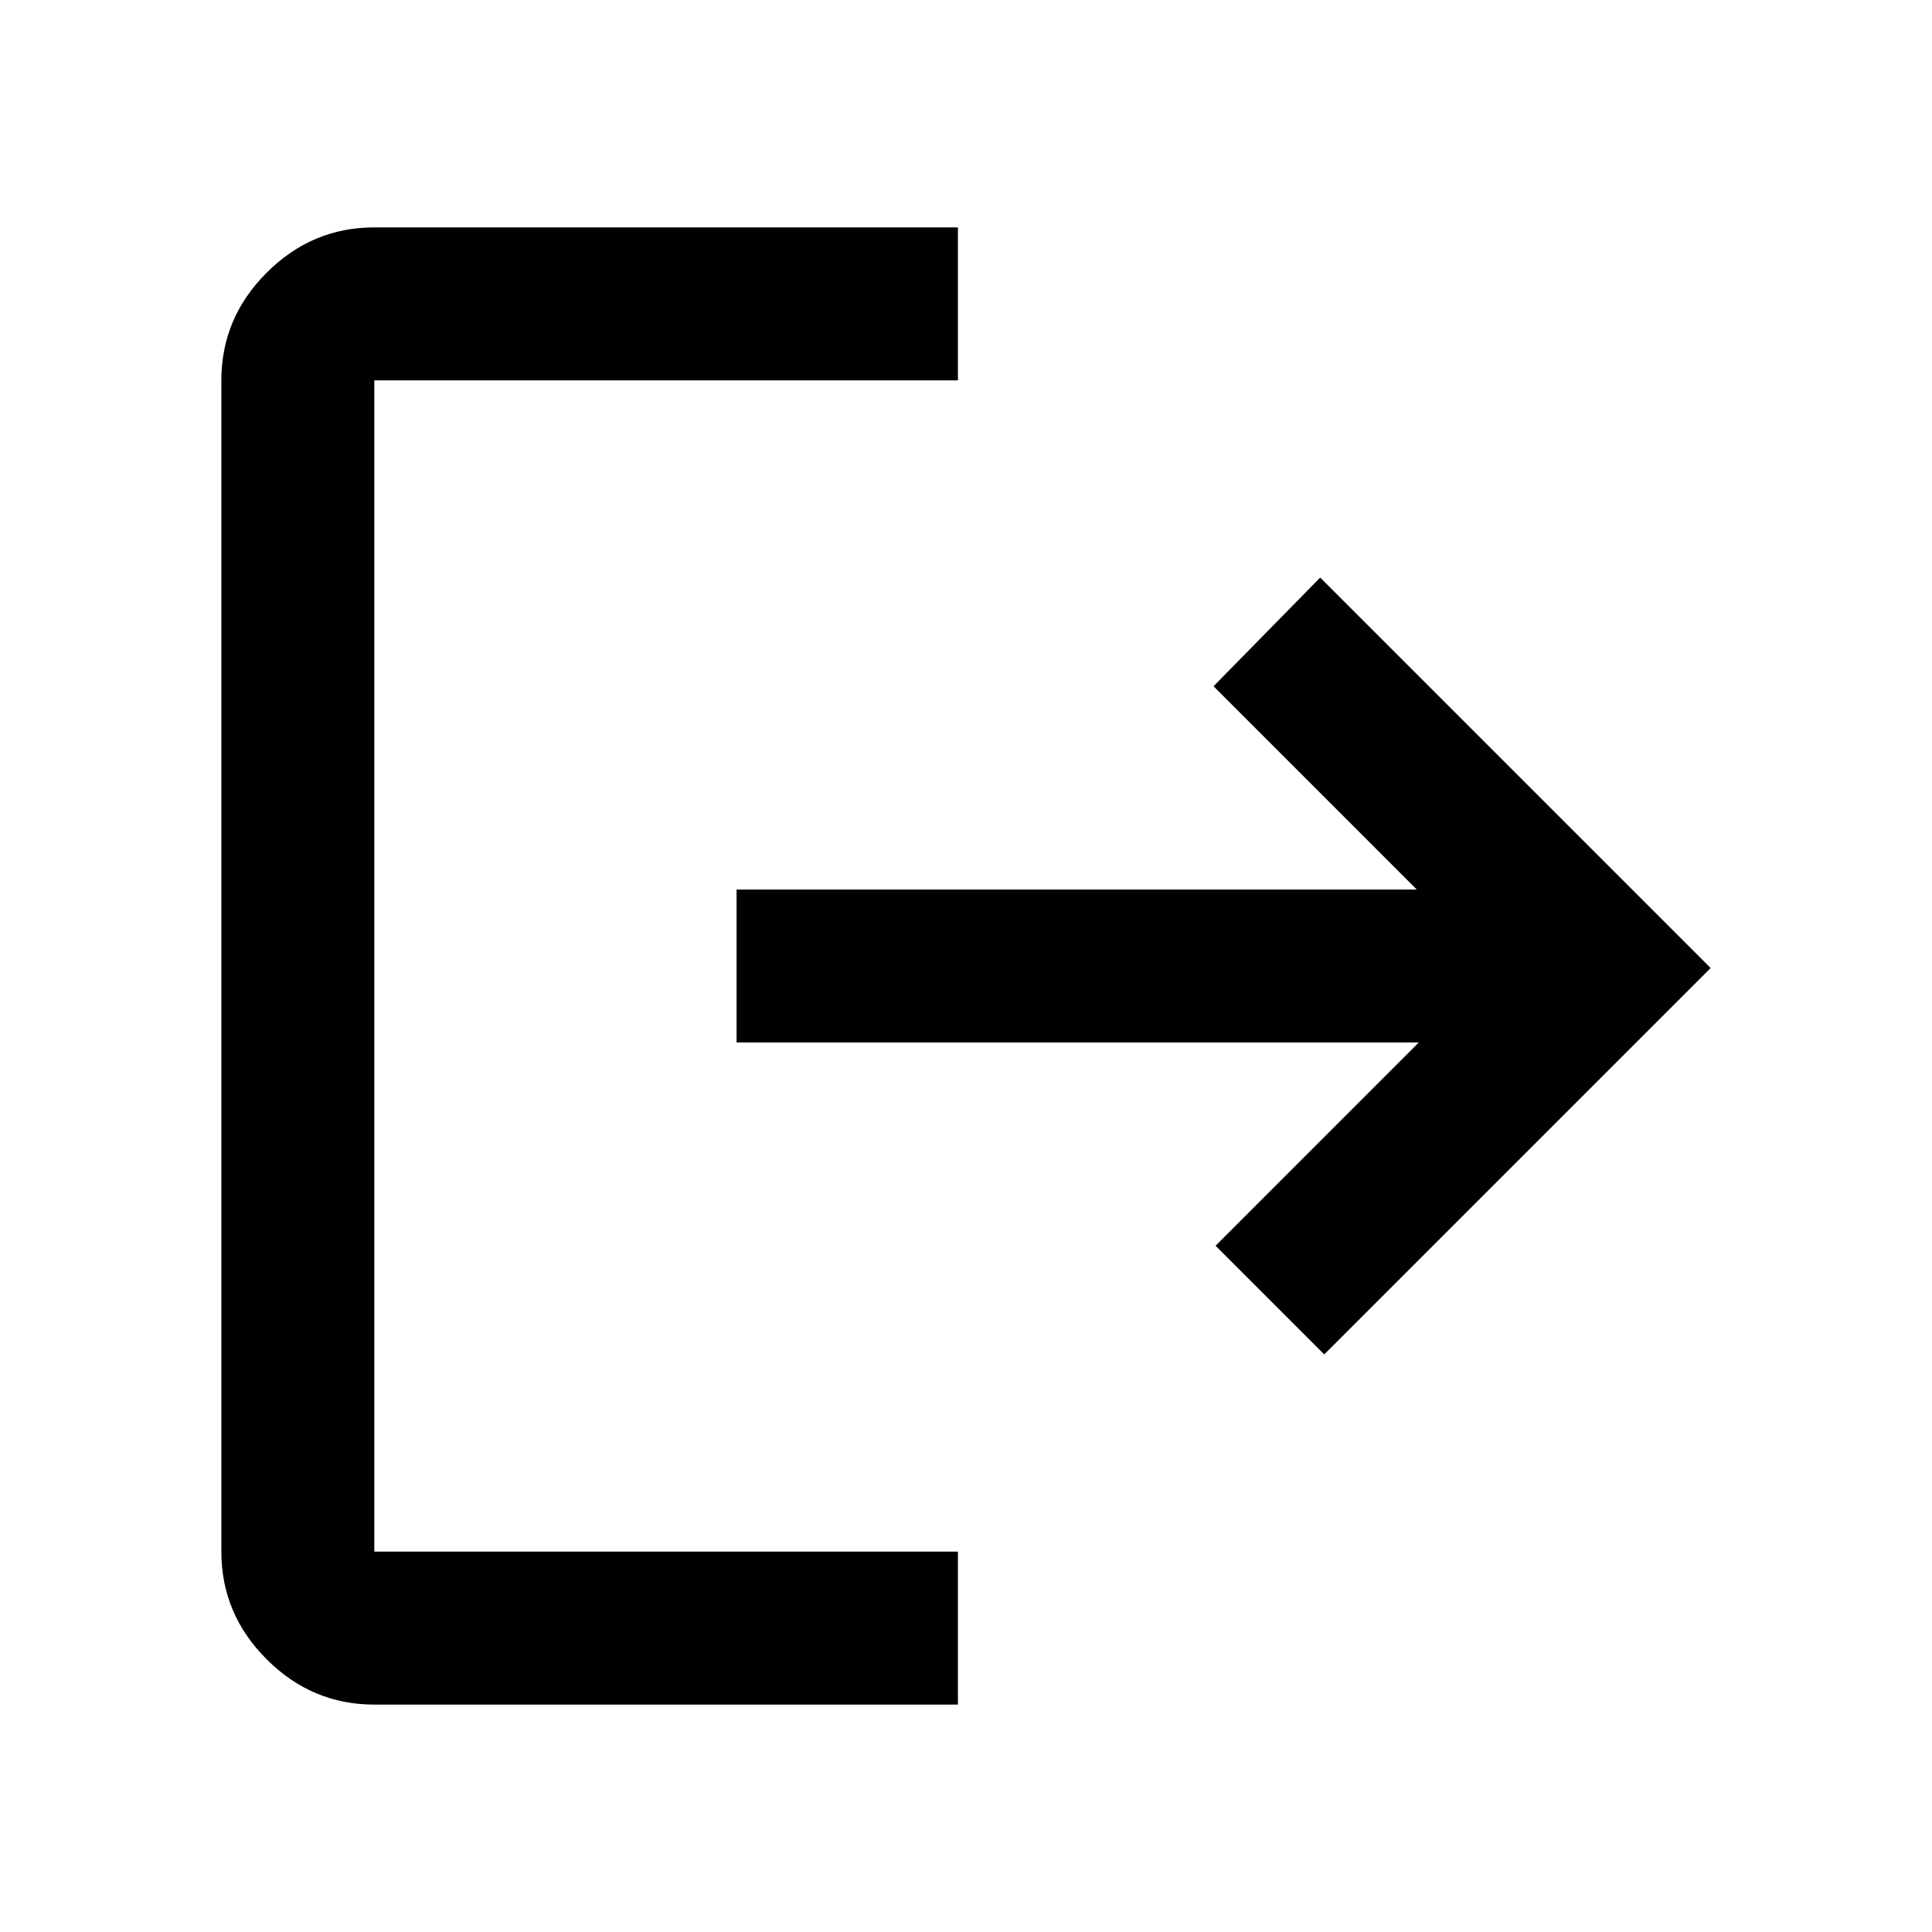
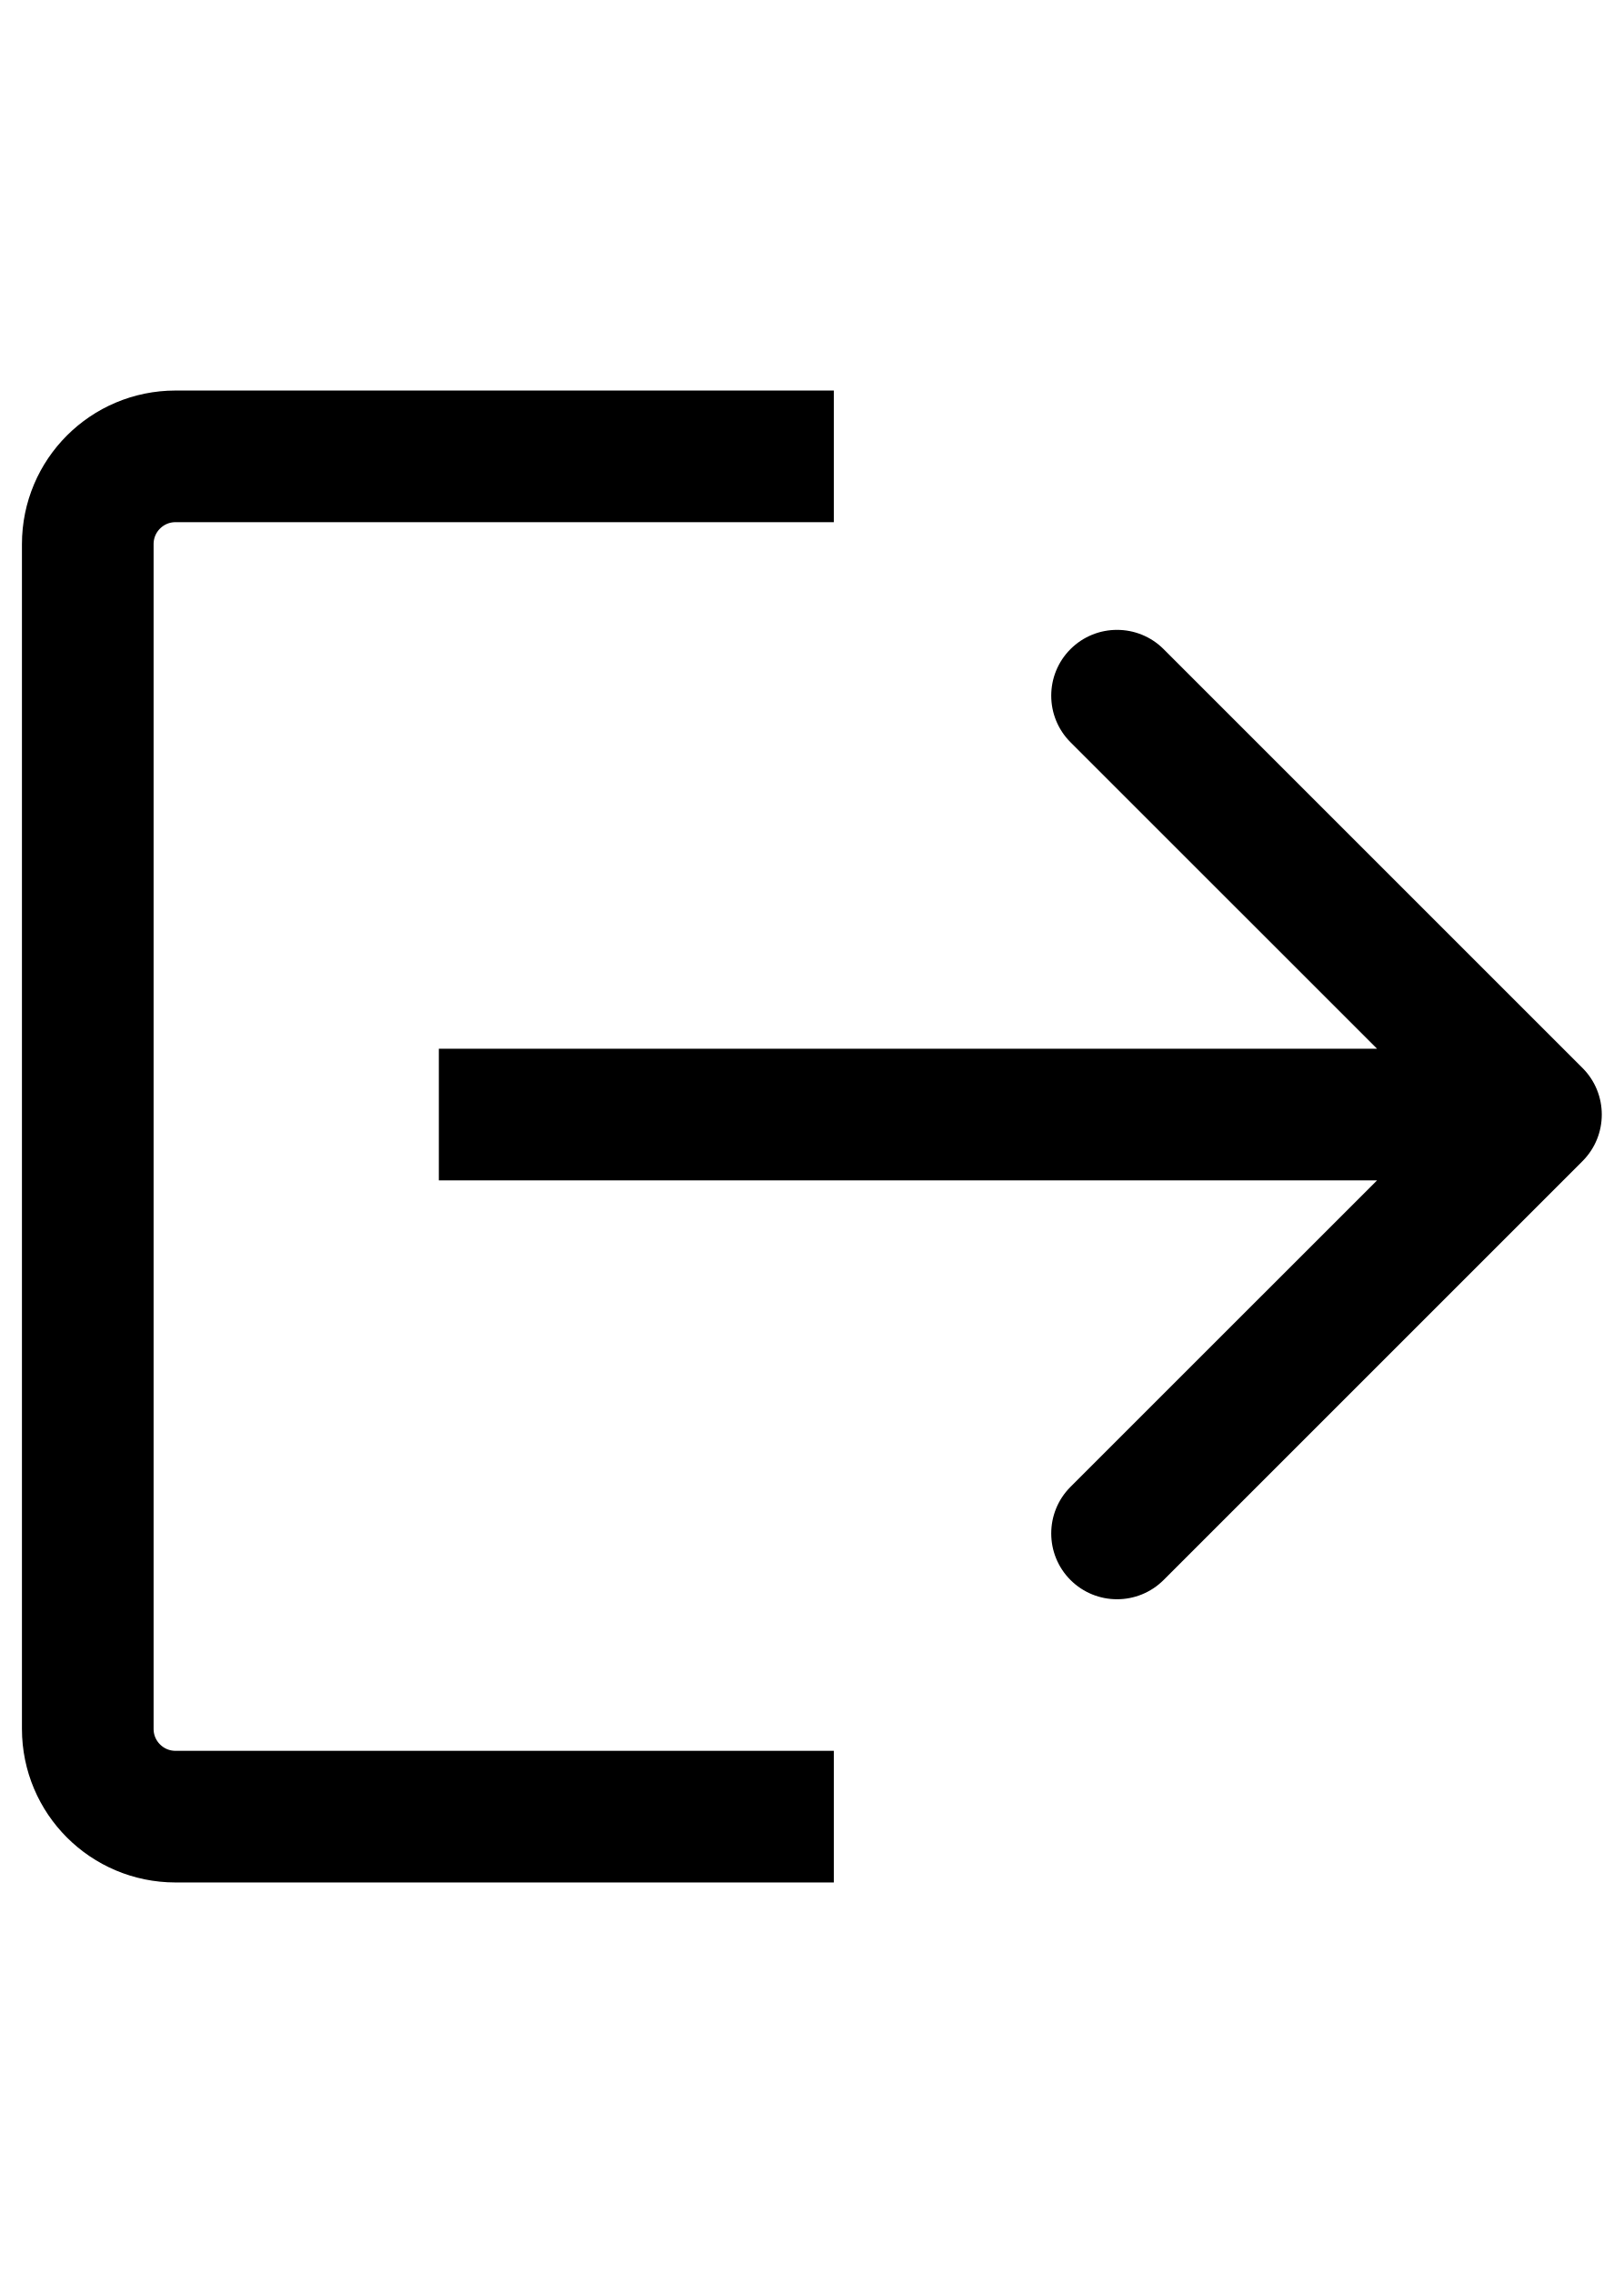
- <svg xmlns="http://www.w3.org/2000/svg" height="40" width="40">
-   <path d="M7.75 35.292q-1.292 0-2.229-.938-.938-.937-.938-2.229V7.875q0-1.292.938-2.229.937-.938 2.229-.938h12.083v3.167H7.75v24.25h12.083v3.167Zm19.667-7.25-2.25-2.25 4.208-4.209H15.25v-3.166h14.083l-4.208-4.209 2.208-2.25 8.084 8.084Z" />
+ <svg xmlns="http://www.w3.org/2000/svg" width="25" height="35" viewBox="0 0 37 35" fill="none">
+   <path d="M19 2H4C2.895 2 2 2.895 2 4V31C2 32.105 2.895 33 4 33H19" stroke="black" stroke-width="3" />
+   <path d="M36.061 18.061C36.646 17.475 36.646 16.525 36.061 15.939L26.515 6.393C25.929 5.808 24.979 5.808 24.393 6.393C23.808 6.979 23.808 7.929 24.393 8.515L32.879 17L24.393 25.485C23.808 26.071 23.808 27.021 24.393 27.607C24.979 28.192 25.929 28.192 26.515 27.607L36.061 18.061ZM10 18.5H35V15.5H10V18.5Z" fill="black" />
</svg>
